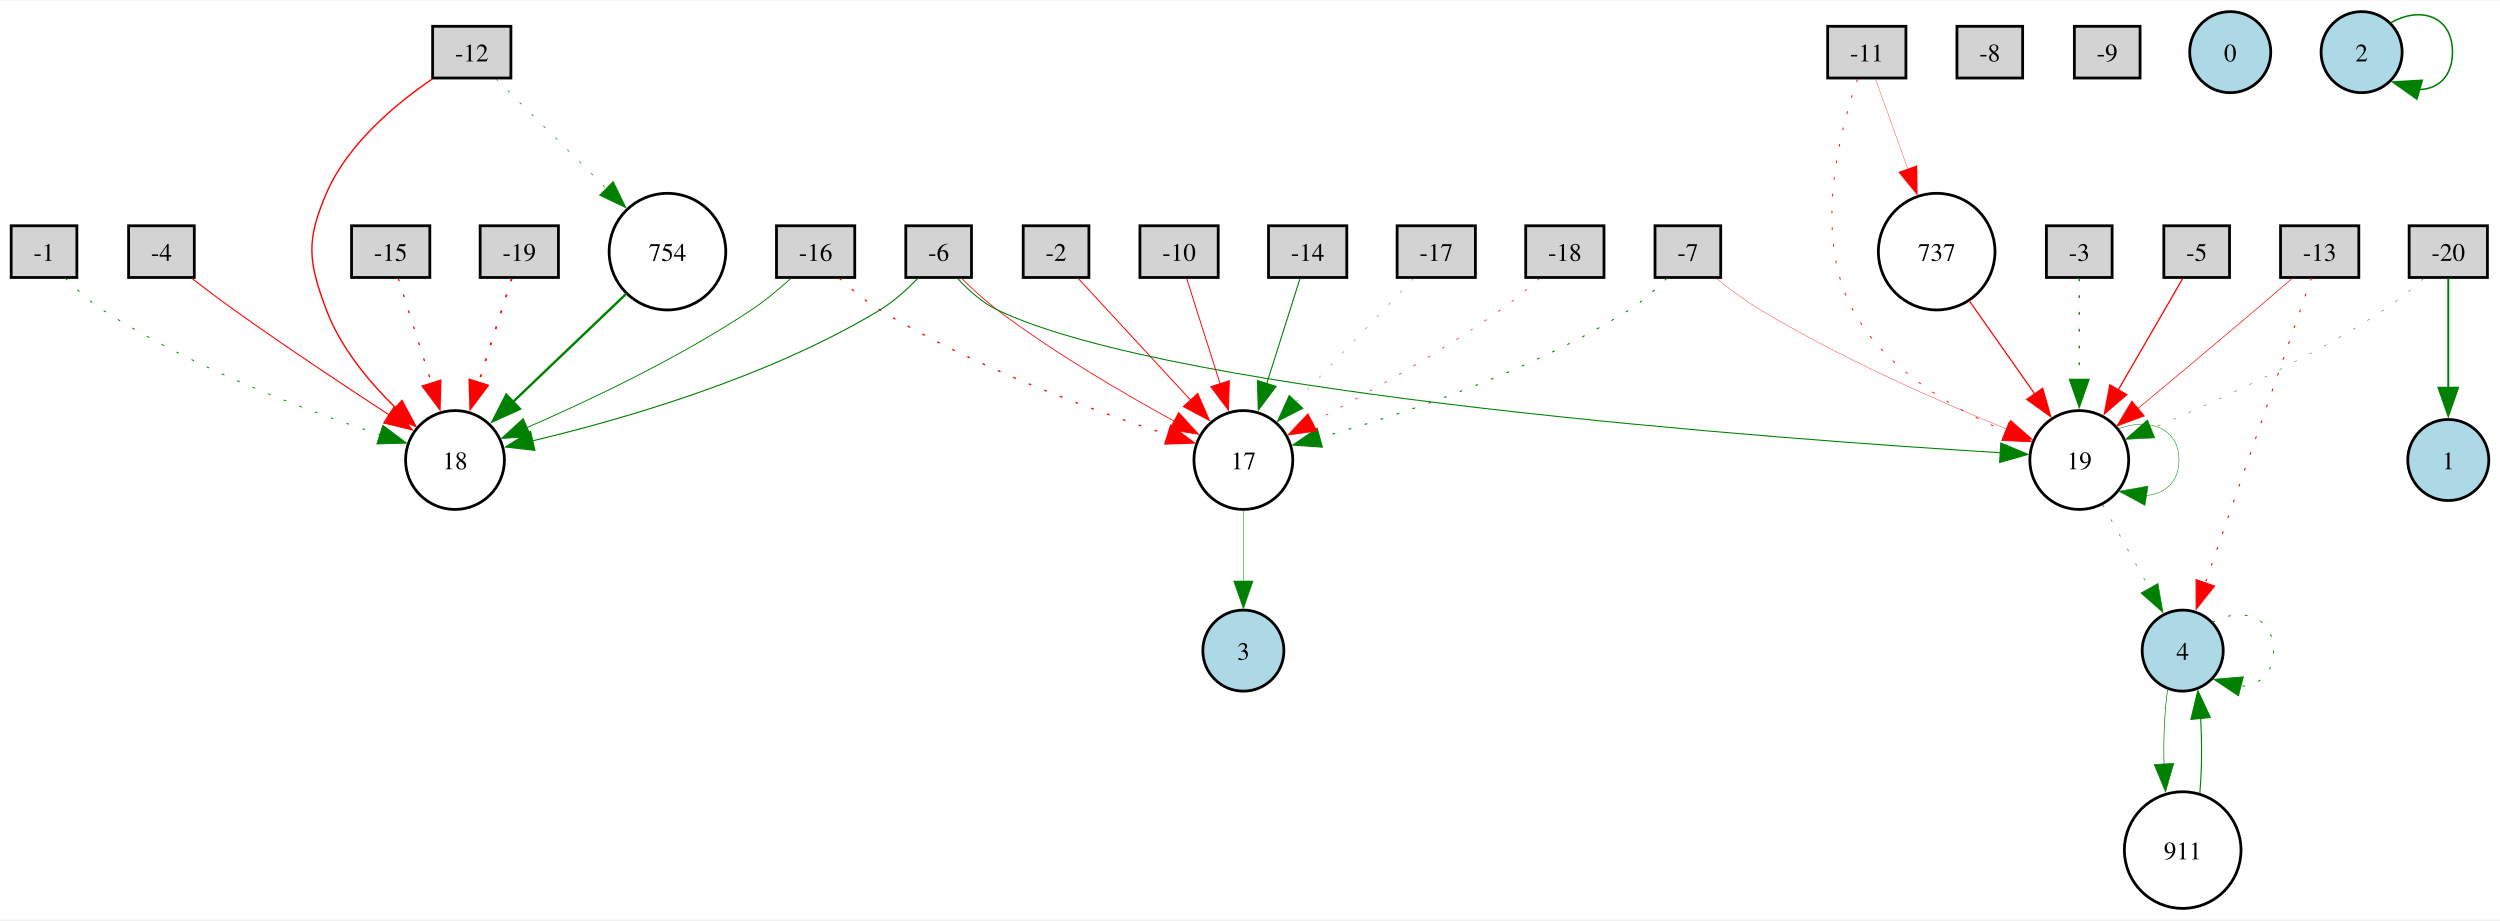
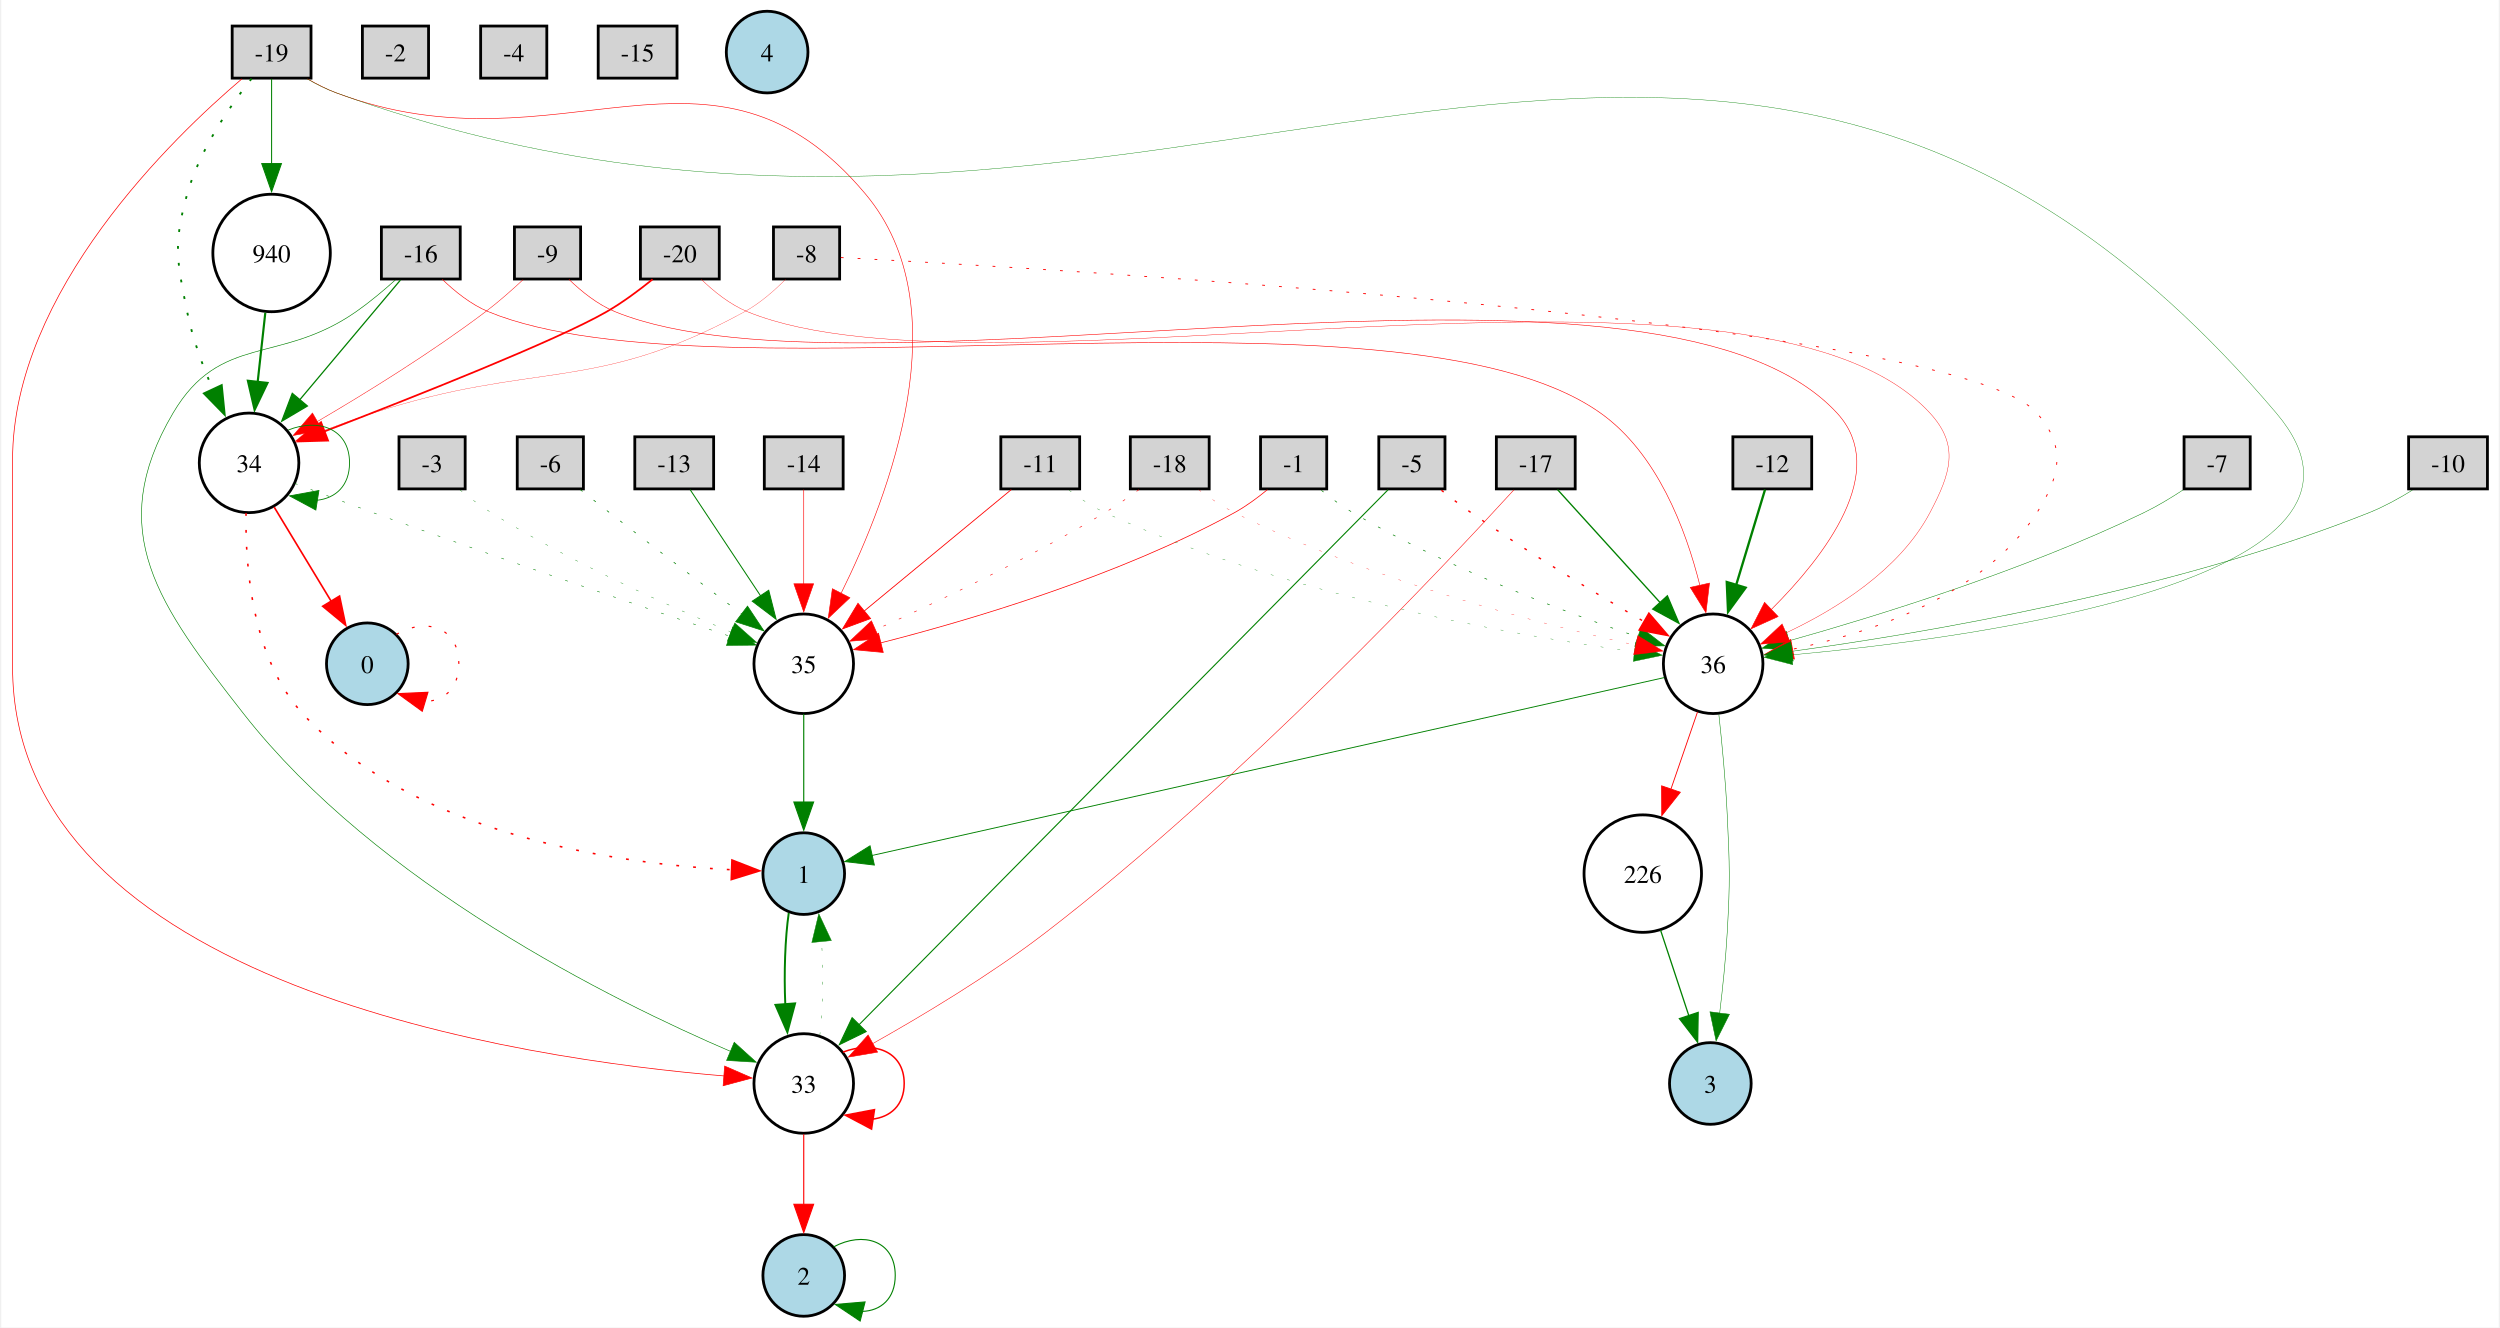
- <svg xmlns="http://www.w3.org/2000/svg" width="894pt" height="329pt" viewBox="0.00 0.00 894.25 328.78">
-   <g id="graph0" class="graph" transform="scale(1 1) rotate(0) translate(4 324.78)">
-     <polygon fill="white" stroke="none" points="-4,4 -4,-324.78 890.25,-324.78 890.25,4 -4,4" />
+ <svg xmlns="http://www.w3.org/2000/svg" width="887pt" height="471pt" viewBox="0.00 0.00 887.00 471.49">
+   <g id="graph0" class="graph" transform="scale(1 1) rotate(0) translate(4 467.49)">
+     <polygon fill="white" stroke="none" points="-4,4 -4,-467.49 883,-467.49 883,4 -4,4" />
    <g id="node1" class="node">
-       <polygon fill="lightgray" stroke="black" points="23.5,-244.18 0,-244.18 0,-225.68 23.5,-225.68 23.5,-244.18" />
-       <text text-anchor="middle" x="11.75" y="-231.63" font-family="Times,serif" font-size="9.00">-1</text>
+       <polygon fill="lightgray" stroke="black" points="466.75,-312.35 443.25,-312.35 443.25,-293.85 466.75,-293.85 466.75,-312.35" />
+       <text text-anchor="middle" x="455" y="-299.8" font-family="Times,serif" font-size="9.00">-1</text>
+     </g>
+     <g id="node28" class="node">
+       <ellipse fill="white" stroke="black" cx="281" cy="-231.74" rx="17.68" ry="17.68" />
+       <text text-anchor="middle" x="281" y="-228.44" font-family="Times,serif" font-size="9.00">35</text>
+     </g>
+     <g id="edge29" class="edge">
+       <path fill="none" stroke="red" stroke-width="0.26" d="M445.66,-293.56C442.18,-290.69 438.08,-287.66 434,-285.42 392.61,-262.74 339.65,-247.14 308.13,-239.1" />
+       <polygon fill="red" stroke="red" stroke-width="0.26" points="309.24,-235.77 298.7,-236.75 307.56,-242.56 309.24,-235.77" />
    </g>
    <g id="node29" class="node">
-       <ellipse fill="white" stroke="black" cx="158.75" cy="-160.39" rx="17.68" ry="17.68" />
-       <text text-anchor="middle" x="158.75" y="-157.09" font-family="Times,serif" font-size="9.00">18</text>
+       <ellipse fill="white" stroke="black" cx="604" cy="-231.74" rx="17.68" ry="17.68" />
+       <text text-anchor="middle" x="604" y="-228.44" font-family="Times,serif" font-size="9.00">36</text>
+     </g>
+     <g id="edge23" class="edge">
+       <path fill="none" stroke="green" stroke-width="0.24" stroke-dasharray="1,5" d="M464.84,-293.35C468.23,-290.59 472.15,-287.68 476,-285.42 509.11,-265.98 550.76,-250.29 577.38,-241.24" />
+       <polygon fill="green" stroke="green" stroke-width="0.24" points="578.4,-244.59 586.79,-238.11 576.19,-237.94 578.4,-244.59" />
+     </g>
+     <g id="node2" class="node">
+       <polygon fill="lightgray" stroke="black" points="147.75,-458.24 124.25,-458.24 124.25,-439.74 147.75,-439.74 147.75,-458.24" />
+       <text text-anchor="middle" x="136" y="-445.69" font-family="Times,serif" font-size="9.00">-2</text>
+     </g>
+     <g id="node3" class="node">
+       <polygon fill="lightgray" stroke="black" points="160.75,-312.35 137.25,-312.35 137.25,-293.85 160.75,-293.85 160.75,-312.35" />
+       <text text-anchor="middle" x="149" y="-299.8" font-family="Times,serif" font-size="9.00">-3</text>
+     </g>
+     <g id="edge15" class="edge">
+       <path fill="none" stroke="green" stroke-width="0.13" stroke-dasharray="1,5" d="M158.91,-293.47C162.3,-290.72 166.21,-287.78 170,-285.42 197.88,-268.05 232.39,-252.52 255.46,-242.9" />
+       <polygon fill="green" stroke="green" stroke-width="0.13" points="256.49,-246.26 264.41,-239.22 253.83,-239.78 256.49,-246.26" />
+     </g>
+     <g id="node4" class="node">
+       <polygon fill="lightgray" stroke="black" points="189.75,-458.24 166.25,-458.24 166.25,-439.74 189.75,-439.74 189.75,-458.24" />
+       <text text-anchor="middle" x="178" y="-445.69" font-family="Times,serif" font-size="9.00">-4</text>
+     </g>
+     <g id="node5" class="node">
+       <polygon fill="lightgray" stroke="black" points="508.75,-312.35 485.25,-312.35 485.25,-293.85 508.75,-293.85 508.75,-312.35" />
+       <text text-anchor="middle" x="497" y="-299.8" font-family="Times,serif" font-size="9.00">-5</text>
+     </g>
+     <g id="node26" class="node">
+       <ellipse fill="white" stroke="black" cx="281" cy="-82.67" rx="17.68" ry="17.68" />
+       <text text-anchor="middle" x="281" y="-79.37" font-family="Times,serif" font-size="9.00">33</text>
+     </g>
+     <g id="edge7" class="edge">
+       <path fill="none" stroke="green" stroke-width="0.39" d="M488.53,-293.54C456.97,-261.62 345.7,-149.1 300.4,-103.29" />
+       <polygon fill="green" stroke="green" stroke-width="0.39" points="303.17,-101.11 293.65,-96.46 298.19,-106.03 303.17,-101.11" />
+     </g>
+     <g id="edge4" class="edge">
+       <path fill="none" stroke="red" stroke-width="0.5" stroke-dasharray="1,5" d="M507.49,-293.36C510.79,-290.72 514.49,-287.88 518,-285.42 538.22,-271.28 562.23,-256.75 579.74,-246.54" />
+       <polygon fill="red" stroke="red" stroke-width="0.5" points="581.17,-249.75 588.08,-241.72 577.67,-243.69 581.17,-249.75" />
+     </g>
+     <g id="node6" class="node">
+       <polygon fill="lightgray" stroke="black" points="202.75,-312.35 179.25,-312.35 179.25,-293.85 202.75,-293.85 202.75,-312.35" />
+       <text text-anchor="middle" x="191" y="-299.8" font-family="Times,serif" font-size="9.00">-6</text>
    </g>
    <g id="edge11" class="edge">
-       <path fill="none" stroke="green" stroke-width="0.34" stroke-dasharray="1,5" d="M19.34,-225.45C23.1,-221.62 27.87,-217.24 32.75,-214.07 64.51,-193.41 105.71,-178.01 132.19,-169.36" />
-       <polygon fill="green" stroke="green" stroke-width="0.34" points="132.94,-172.8 141.41,-166.44 130.82,-166.13 132.94,-172.8" />
-     </g>
-     <g id="node2" class="node">
-       <polygon fill="lightgray" stroke="black" points="385.5,-244.18 362,-244.18 362,-225.68 385.5,-225.68 385.5,-244.18" />
-       <text text-anchor="middle" x="373.75" y="-231.63" font-family="Times,serif" font-size="9.00">-2</text>
-     </g>
-     <g id="node28" class="node">
-       <ellipse fill="white" stroke="black" cx="440.75" cy="-160.39" rx="17.68" ry="17.68" />
-       <text text-anchor="middle" x="440.75" y="-157.09" font-family="Times,serif" font-size="9.00">17</text>
+       <path fill="none" stroke="green" stroke-width="0.26" stroke-dasharray="1,5" d="M201.65,-293.58C204.96,-290.95 208.62,-288.05 212,-285.42 227.61,-273.27 245.35,-259.73 258.93,-249.42" />
+       <polygon fill="green" stroke="green" stroke-width="0.26" points="261.03,-252.22 266.88,-243.4 256.8,-246.65 261.03,-252.22" />
+     </g>
+     <g id="node7" class="node">
+       <polygon fill="lightgray" stroke="black" points="794.75,-312.35 771.25,-312.35 771.25,-293.85 794.75,-293.85 794.75,-312.35" />
+       <text text-anchor="middle" x="783" y="-299.8" font-family="Times,serif" font-size="9.00">-7</text>
+     </g>
+     <g id="edge9" class="edge">
+       <path fill="none" stroke="green" stroke-width="0.17" d="M770.92,-293.5C766.65,-290.69 761.73,-287.71 757,-285.42 714.52,-264.85 661.9,-248.59 630.75,-239.85" />
+       <polygon fill="green" stroke="green" stroke-width="0.17" points="631.86,-236.52 621.29,-237.24 630,-243.27 631.86,-236.52" />
+     </g>
+     <g id="node8" class="node">
+       <polygon fill="lightgray" stroke="black" points="293.75,-386.89 270.25,-386.89 270.25,-368.39 293.75,-368.39 293.75,-386.89" />
+       <text text-anchor="middle" x="282" y="-374.34" font-family="Times,serif" font-size="9.00">-8</text>
+     </g>
+     <g id="node27" class="node">
+       <ellipse fill="white" stroke="black" cx="84" cy="-303.1" rx="17.68" ry="17.68" />
+       <text text-anchor="middle" x="84" y="-299.8" font-family="Times,serif" font-size="9.00">34</text>
+     </g>
+     <g id="edge26" class="edge">
+       <path fill="none" stroke="red" stroke-width="0.1" d="M274.56,-368.28C270.59,-364.29 265.42,-359.74 260,-356.78 206.64,-327.61 185.83,-339.57 128,-320.78 121.88,-318.79 115.36,-316.44 109.27,-314.15" />
+       <polygon fill="red" stroke="red" stroke-width="0.1" points="110.9,-311.03 100.31,-310.71 108.39,-317.56 110.9,-311.03" />
+     </g>
+     <g id="edge5" class="edge">
+       <path fill="none" stroke="red" stroke-width="0.32" stroke-dasharray="1,5" d="M294.15,-376.02C361.79,-372.49 690,-353.72 719,-320.78 729.38,-308.98 727.49,-298.65 719,-285.42 699.94,-255.73 659.51,-242.56 632.03,-236.86" />
+       <polygon fill="red" stroke="red" stroke-width="0.32" points="632.81,-233.45 622.34,-235.06 631.53,-240.33 632.81,-233.45" />
+     </g>
+     <g id="node9" class="node">
+       <polygon fill="lightgray" stroke="black" points="201.75,-386.89 178.25,-386.89 178.25,-368.39 201.75,-368.39 201.75,-386.89" />
+       <text text-anchor="middle" x="190" y="-374.34" font-family="Times,serif" font-size="9.00">-9</text>
+     </g>
+     <g id="edge12" class="edge">
+       <path fill="none" stroke="red" stroke-width="0.17" d="M181.31,-368.15C177.38,-364.49 172.6,-360.25 168,-356.78 148.77,-342.24 125.43,-327.84 108.25,-317.78" />
+       <polygon fill="red" stroke="red" stroke-width="0.17" points="110.03,-314.77 99.62,-312.79 106.52,-320.83 110.03,-314.77" />
+     </g>
+     <g id="edge32" class="edge">
+       <path fill="none" stroke="red" stroke-width="0.2" d="M197.61,-368.26C201.96,-364.05 207.79,-359.31 214,-356.78 303.62,-320.25 582.46,-391.98 648,-320.78 666.9,-300.25 643.78,-270.08 624.56,-250.93" />
+       <polygon fill="red" stroke="red" stroke-width="0.2" points="627.08,-248.51 617.43,-244.14 622.26,-253.57 627.08,-248.51" />
+     </g>
+     <g id="node10" class="node">
+       <polygon fill="lightgray" stroke="black" points="879,-312.35 851,-312.35 851,-293.85 879,-293.85 879,-312.35" />
+       <text text-anchor="middle" x="865" y="-299.8" font-family="Times,serif" font-size="9.00">-10</text>
+     </g>
+     <g id="edge18" class="edge">
+       <path fill="none" stroke="green" stroke-width="0.17" d="M852.33,-293.4C847.68,-290.52 842.25,-287.52 837,-285.42 766.01,-257.09 676.47,-242.25 631.89,-236.16" />
+       <polygon fill="green" stroke="green" stroke-width="0.17" points="632.43,-232.7 622.06,-234.86 631.52,-239.64 632.43,-232.7" />
+     </g>
+     <g id="node11" class="node">
+       <polygon fill="lightgray" stroke="black" points="379,-312.35 351,-312.35 351,-293.85 379,-293.85 379,-312.35" />
+       <text text-anchor="middle" x="365" y="-299.8" font-family="Times,serif" font-size="9.00">-11</text>
+     </g>
+     <g id="edge17" class="edge">
+       <path fill="none" stroke="red" stroke-width="0.3" d="M354.7,-293.59C341.67,-282.84 318.92,-264.05 302.13,-250.19" />
+       <polygon fill="red" stroke="red" stroke-width="0.3" points="304.73,-247.8 294.79,-244.13 300.27,-253.2 304.73,-247.8" />
+     </g>
+     <g id="edge36" class="edge">
+       <path fill="none" stroke="green" stroke-width="0.12" stroke-dasharray="1,5" d="M375.23,-293.37C379.03,-290.49 383.52,-287.49 388,-285.42 451.78,-255.91 534.1,-241.73 576.32,-236" />
+       <polygon fill="green" stroke="green" stroke-width="0.12" points="576.51,-239.51 585.98,-234.75 575.61,-232.57 576.51,-239.51" />
+     </g>
+     <g id="node12" class="node">
+       <polygon fill="lightgray" stroke="black" points="639,-312.35 611,-312.35 611,-293.85 639,-293.85 639,-312.35" />
+       <text text-anchor="middle" x="625" y="-299.8" font-family="Times,serif" font-size="9.00">-12</text>
+     </g>
+     <g id="edge21" class="edge">
+       <path fill="none" stroke="green" stroke-width="0.83" d="M622.42,-293.59C619.86,-285.12 615.78,-271.66 612.12,-259.55" />
+       <polygon fill="green" stroke="green" stroke-width="0.83" points="615.53,-258.76 609.29,-250.2 608.83,-260.78 615.53,-258.76" />
+     </g>
+     <g id="node13" class="node">
+       <polygon fill="lightgray" stroke="black" points="249,-312.35 221,-312.35 221,-293.85 249,-293.85 249,-312.35" />
+       <text text-anchor="middle" x="235" y="-299.8" font-family="Times,serif" font-size="9.00">-13</text>
+     </g>
+     <g id="edge38" class="edge">
+       <path fill="none" stroke="green" stroke-width="0.36" d="M240.64,-293.59C246.88,-284.19 257.19,-268.65 265.83,-255.62" />
+       <polygon fill="green" stroke="green" stroke-width="0.36" points="268.56,-257.84 271.17,-247.57 262.72,-253.97 268.56,-257.84" />
+     </g>
+     <g id="node14" class="node">
+       <polygon fill="lightgray" stroke="black" points="295,-312.35 267,-312.35 267,-293.85 295,-293.85 295,-312.35" />
+       <text text-anchor="middle" x="281" y="-299.8" font-family="Times,serif" font-size="9.00">-14</text>
+     </g>
+     <g id="edge13" class="edge">
+       <path fill="none" stroke="red" stroke-width="0.22" d="M281,-293.59C281,-285.2 281,-271.92 281,-259.9" />
+       <polygon fill="red" stroke="red" stroke-width="0.22" points="284.5,-260.15 281,-250.15 277.5,-260.15 284.5,-260.15" />
+     </g>
+     <g id="node15" class="node">
+       <polygon fill="lightgray" stroke="black" points="236,-458.24 208,-458.24 208,-439.74 236,-439.74 236,-458.24" />
+       <text text-anchor="middle" x="222" y="-445.69" font-family="Times,serif" font-size="9.00">-15</text>
+     </g>
+     <g id="node16" class="node">
+       <polygon fill="lightgray" stroke="black" points="159,-386.89 131,-386.89 131,-368.39 159,-368.39 159,-386.89" />
+       <text text-anchor="middle" x="145" y="-374.34" font-family="Times,serif" font-size="9.00">-16</text>
+     </g>
+     <g id="edge20" class="edge">
+       <path fill="none" stroke="green" stroke-width="0.22" d="M135.96,-368.06C131.85,-364.38 126.85,-360.16 122,-356.78 94.91,-337.88 73.77,-349.23 57,-320.78 32.27,-278.81 51.99,-252.43 82,-214.07 129.36,-153.53 213.01,-112.1 255.17,-93.99" />
+       <polygon fill="green" stroke="green" stroke-width="0.22" points="256.31,-97.31 264.17,-90.21 253.6,-90.86 256.31,-97.31" />
+     </g>
+     <g id="edge31" class="edge">
+       <path fill="none" stroke="green" stroke-width="0.45" d="M137.76,-368.03C128.95,-357.55 113.76,-339.49 101.77,-325.23" />
+       <polygon fill="green" stroke="green" stroke-width="0.45" points="104.71,-323.29 95.6,-317.89 99.35,-327.79 104.71,-323.29" />
+     </g>
+     <g id="edge19" class="edge">
+       <path fill="none" stroke="red" stroke-width="0.21" d="M152.62,-368.28C156.98,-364.07 162.8,-359.33 169,-356.78 250.49,-323.18 492.14,-371.82 564,-320.78 584.05,-306.54 594.25,-279.78 599.31,-259.48" />
+       <polygon fill="red" stroke="red" stroke-width="0.21" points="602.69,-260.39 601.44,-249.86 595.86,-258.87 602.69,-260.39" />
+     </g>
+     <g id="node17" class="node">
+       <polygon fill="lightgray" stroke="black" points="555,-312.35 527,-312.35 527,-293.85 555,-293.85 555,-312.35" />
+       <text text-anchor="middle" x="541" y="-299.8" font-family="Times,serif" font-size="9.00">-17</text>
+     </g>
+     <g id="edge41" class="edge">
+       <path fill="none" stroke="red" stroke-width="0.19" d="M533.23,-293.51C509.74,-267.81 436.79,-190 367,-136.35 347.26,-121.17 322.91,-106.6 305.17,-96.65" />
+       <polygon fill="red" stroke="red" stroke-width="0.19" points="307.25,-93.8 296.81,-92.02 303.87,-99.92 307.25,-93.8" />
    </g>
    <g id="edge22" class="edge">
-       <path fill="none" stroke="red" stroke-width="0.35" d="M381.7,-225.32C391.58,-214.62 408.78,-196 422.07,-181.61" />
-       <polygon fill="red" stroke="red" stroke-width="0.35" points="424.42,-184.23 428.63,-174.51 419.27,-179.48 424.42,-184.23" />
-     </g>
-     <g id="node3" class="node">
-       <polygon fill="lightgray" stroke="black" points="751.5,-244.18 728,-244.18 728,-225.68 751.5,-225.68 751.5,-244.18" />
-       <text text-anchor="middle" x="739.75" y="-231.63" font-family="Times,serif" font-size="9.00">-3</text>
+       <path fill="none" stroke="green" stroke-width="0.48" d="M548.73,-293.59C557.76,-283.65 573.03,-266.84 585.23,-253.4" />
+       <polygon fill="green" stroke="green" stroke-width="0.48" points="587.73,-255.86 591.86,-246.11 582.55,-251.16 587.73,-255.86" />
+     </g>
+     <g id="node18" class="node">
+       <polygon fill="lightgray" stroke="black" points="425,-312.35 397,-312.35 397,-293.85 425,-293.85 425,-312.35" />
+       <text text-anchor="middle" x="411" y="-299.8" font-family="Times,serif" font-size="9.00">-18</text>
+     </g>
+     <g id="edge34" class="edge">
+       <path fill="none" stroke="red" stroke-width="0.21" stroke-dasharray="1,5" d="M400.03,-293.56C396.3,-290.82 392.06,-287.87 388,-285.42 361.09,-269.2 328.48,-253.7 306.39,-243.77" />
+       <polygon fill="red" stroke="red" stroke-width="0.21" points="307.89,-240.6 297.33,-239.74 305.05,-247 307.89,-240.6" />
+     </g>
+     <g id="edge6" class="edge">
+       <path fill="none" stroke="red" stroke-width="0.11" stroke-dasharray="1,5" d="M421.3,-293.53C425.11,-290.66 429.59,-287.63 434,-285.42 481.58,-261.61 542.06,-246 576.57,-238.33" />
+       <polygon fill="red" stroke="red" stroke-width="0.11" points="577.21,-241.77 586.24,-236.24 575.73,-234.93 577.21,-241.77" />
+     </g>
+     <g id="node19" class="node">
+       <polygon fill="lightgray" stroke="black" points="106,-458.24 78,-458.24 78,-439.74 106,-439.74 106,-458.24" />
+       <text text-anchor="middle" x="92" y="-445.69" font-family="Times,serif" font-size="9.00">-19</text>
+     </g>
+     <g id="edge28" class="edge">
+       <path fill="none" stroke="red" stroke-width="0.25" d="M81.45,-439.48C57.28,-418.96 0,-363.99 0,-304.1 0,-304.1 0,-304.1 0,-230.74 0,-117.35 181.83,-91.22 252.96,-85.33" />
+       <polygon fill="red" stroke="red" stroke-width="0.25" points="252.91,-88.85 262.62,-84.61 252.38,-81.87 252.91,-88.85" />
+     </g>
+     <g id="edge2" class="edge">
+       <path fill="none" stroke="green" stroke-width="0.67" stroke-dasharray="1,5" d="M84.88,-439.56C77.5,-430.22 66.43,-414.37 62,-398.5 57.01,-380.64 58.36,-374.96 62,-356.78 63.88,-347.38 67.48,-337.57 71.23,-328.99" />
+       <polygon fill="green" stroke="green" stroke-width="0.67" points="74.29,-330.72 75.35,-320.18 67.95,-327.76 74.29,-330.72" />
+     </g>
+     <g id="edge27" class="edge">
+       <path fill="none" stroke="red" stroke-width="0.21" d="M104.75,-439.48C107.99,-437.61 111.53,-435.8 115,-434.5 194.62,-404.53 248.37,-463.72 303,-398.5 336.73,-358.22 311.77,-292.05 294.25,-256.73" />
+       <polygon fill="red" stroke="red" stroke-width="0.21" points="297.4,-255.19 289.7,-247.91 291.17,-258.4 297.4,-255.19" />
+     </g>
+     <g id="edge3" class="edge">
+       <path fill="none" stroke="green" stroke-width="0.14" d="M104.73,-439.41C107.96,-437.55 111.52,-435.76 115,-434.5 406.86,-328.92 603.2,-557.43 804,-320.78 853.99,-261.86 697.86,-240.97 631.93,-234.89" />
+       <polygon fill="green" stroke="green" stroke-width="0.14" points="632.29,-231.41 622.03,-234.03 631.68,-238.38 632.29,-231.41" />
+     </g>
+     <g id="node31" class="node">
+       <ellipse fill="white" stroke="black" cx="92" cy="-377.64" rx="20.86" ry="20.86" />
+       <text text-anchor="middle" x="92" y="-374.34" font-family="Times,serif" font-size="9.00">940</text>
+     </g>
+     <g id="edge45" class="edge">
+       <path fill="none" stroke="green" stroke-width="0.37" d="M92,-439.49C92,-431.87 92,-420.22 92,-409.14" />
+       <polygon fill="green" stroke="green" stroke-width="0.37" points="95.5,-409.4 92,-399.4 88.5,-409.4 95.5,-409.4" />
+     </g>
+     <g id="node20" class="node">
+       <polygon fill="lightgray" stroke="black" points="251,-386.89 223,-386.89 223,-368.39 251,-368.39 251,-386.89" />
+       <text text-anchor="middle" x="237" y="-374.34" font-family="Times,serif" font-size="9.00">-20</text>
+     </g>
+     <g id="edge10" class="edge">
+       <path fill="none" stroke="red" stroke-width="0.63" d="M227.3,-368.27C222.58,-364.45 216.71,-360.07 211,-356.78 193.25,-346.55 142.23,-326.37 110.52,-314.17" />
+       <polygon fill="red" stroke="red" stroke-width="0.63" points="112.06,-311.01 101.47,-310.7 109.56,-317.54 112.06,-311.01" />
+     </g>
+     <g id="edge24" class="edge">
+       <path fill="none" stroke="red" stroke-width="0.14" d="M244.61,-368.27C248.97,-364.06 254.79,-359.32 261,-356.78 347.7,-321.3 617.65,-389.79 681,-320.78 691.63,-309.2 688.33,-299.32 681,-285.42 670.19,-264.93 647.41,-250.89 629.42,-242.49" />
+       <polygon fill="red" stroke="red" stroke-width="0.14" points="631.31,-239.49 620.74,-238.69 628.5,-245.91 631.31,-239.49" />
+     </g>
+     <g id="node21" class="node">
+       <ellipse fill="lightblue" stroke="black" cx="126" cy="-231.74" rx="14.5" ry="14.5" />
+       <text text-anchor="middle" x="126" y="-228.44" font-family="Times,serif" font-size="9.00">0</text>
+     </g>
+     <g id="edge40" class="edge">
+       <path fill="none" stroke="red" stroke-width="0.42" stroke-dasharray="1,5" d="M136.32,-242.18C146.81,-248.32 158.5,-244.84 158.5,-231.74 158.5,-222.74 152.97,-218.28 146.11,-218.37" />
+       <polygon fill="red" stroke="red" stroke-width="0.42" points="145.5,-214.9 136.92,-221.12 147.51,-221.6 145.5,-214.9" />
+     </g>
+     <g id="node22" class="node">
+       <ellipse fill="lightblue" stroke="black" cx="281" cy="-157.21" rx="14.5" ry="14.5" />
+       <text text-anchor="middle" x="281" y="-153.91" font-family="Times,serif" font-size="9.00">1</text>
+     </g>
+     <g id="edge44" class="edge">
+       <path fill="none" stroke="green" stroke-width="0.7" d="M275.68,-143.24C274.38,-134.23 273.96,-121.88 274.45,-110.77" />
+       <polygon fill="green" stroke="green" stroke-width="0.7" points="277.93,-111.12 275.19,-100.88 270.95,-110.59 277.93,-111.12" />
+     </g>
+     <g id="node23" class="node">
+       <ellipse fill="lightblue" stroke="black" cx="281" cy="-14.5" rx="14.5" ry="14.5" />
+       <text text-anchor="middle" x="281" y="-11.2" font-family="Times,serif" font-size="9.00">2</text>
+     </g>
+     <g id="edge8" class="edge">
+       <path fill="none" stroke="green" stroke-width="0.39" d="M291.65,-24.65C302.06,-30.26 313.5,-26.88 313.5,-14.5 313.5,-6.18 308.33,-1.92 301.79,-1.72" />
+       <polygon fill="green" stroke="green" stroke-width="0.39" points="301.03,1.7 292.22,-4.19 302.78,-5.08 301.03,1.7" />
+     </g>
+     <g id="node24" class="node">
+       <ellipse fill="lightblue" stroke="black" cx="603" cy="-82.67" rx="14.5" ry="14.5" />
+       <text text-anchor="middle" x="603" y="-79.37" font-family="Times,serif" font-size="9.00">3</text>
+     </g>
+     <g id="node25" class="node">
+       <ellipse fill="lightblue" stroke="black" cx="268" cy="-448.99" rx="14.5" ry="14.5" />
+       <text text-anchor="middle" x="268" y="-445.69" font-family="Times,serif" font-size="9.00">4</text>
+     </g>
+     <g id="edge30" class="edge">
+       <path fill="none" stroke="green" stroke-width="0.14" stroke-dasharray="1,5" d="M286.73,-99.83C287.84,-109.64 288.05,-122.32 287.33,-133.17" />
+       <polygon fill="green" stroke="green" stroke-width="0.14" points="283.86,-132.72 286.34,-143.02 290.83,-133.43 283.86,-132.72" />
+     </g>
+     <g id="edge39" class="edge">
+       <path fill="none" stroke="red" stroke-width="0.4" d="M281,-64.63C281,-57.05 281,-47.98 281,-39.71" />
+       <polygon fill="red" stroke="red" stroke-width="0.4" points="284.5,-39.76 281,-29.76 277.5,-39.76 284.5,-39.76" />
+     </g>
+     <g id="edge37" class="edge">
+       <path fill="none" stroke="red" stroke-width="0.54" d="M294.92,-93.8C305.69,-97.96 316.68,-94.25 316.68,-82.67 316.68,-74.89 311.72,-70.66 305.19,-69.98" />
+       <polygon fill="red" stroke="red" stroke-width="0.54" points="305.09,-66.46 295.72,-71.42 306.13,-73.38 305.09,-66.46" />
+     </g>
+     <g id="edge25" class="edge">
+       <path fill="none" stroke="red" stroke-width="0.59" d="M92.91,-287.39C98.81,-277.65 106.64,-264.72 113.2,-253.88" />
+       <polygon fill="red" stroke="red" stroke-width="0.59" points="116.14,-255.79 118.32,-245.42 110.15,-252.16 116.14,-255.79" />
+     </g>
+     <g id="edge35" class="edge">
+       <path fill="none" stroke="red" stroke-width="0.56" stroke-dasharray="1,5" d="M82.92,-285.27C82.61,-265.7 85.19,-233.59 103,-214.07 143.04,-170.19 217.06,-160.51 255.83,-158.55" />
+       <polygon fill="red" stroke="red" stroke-width="0.56" points="255.5,-162.06 265.37,-158.2 255.25,-155.07 255.5,-162.06" />
+     </g>
+     <g id="edge33" class="edge">
+       <path fill="none" stroke="green" stroke-width="0.31" d="M97.92,-314.75C108.69,-319.11 119.68,-315.22 119.68,-303.1 119.68,-294.95 114.72,-290.53 108.19,-289.82" />
+       <polygon fill="green" stroke="green" stroke-width="0.31" points="107.71,-286.35 98.38,-291.37 108.8,-293.27 107.71,-286.35" />
+     </g>
+     <g id="edge47" class="edge">
+       <path fill="none" stroke="green" stroke-width="0.19" stroke-dasharray="1,5" d="M100.25,-295.8C108.54,-292.63 118.78,-288.75 128,-285.42 172.39,-269.37 224.41,-251.7 254.93,-241.45" />
+       <polygon fill="green" stroke="green" stroke-width="0.19" points="255.78,-244.86 264.15,-238.36 253.55,-238.22 255.78,-244.86" />
+     </g>
+     <g id="edge16" class="edge">
+       <path fill="none" stroke="green" stroke-width="0.41" d="M281,-213.92C281,-204.58 281,-192.79 281,-182.46" />
+       <polygon fill="green" stroke="green" stroke-width="0.41" points="284.5,-182.64 281,-172.64 277.5,-182.64 284.5,-182.64" />
+     </g>
+     <g id="edge14" class="edge">
+       <path fill="none" stroke="green" stroke-width="0.33" d="M586.63,-226.84C532.61,-214.71 367.44,-177.62 305.13,-163.63" />
+       <polygon fill="green" stroke="green" stroke-width="0.33" points="306.08,-160.25 295.56,-161.48 304.55,-167.08 306.08,-160.25" />
+     </g>
+     <g id="edge1" class="edge">
+       <path fill="none" stroke="green" stroke-width="0.18" d="M606.03,-213.69C607.15,-203.39 608.44,-190 609,-178.07 609.88,-159.54 610.05,-154.86 609,-136.35 608.47,-126.94 607.4,-116.63 606.31,-107.65" />
+       <polygon fill="green" stroke="green" stroke-width="0.18" points="609.79,-107.24 605.04,-97.77 602.85,-108.14 609.79,-107.24" />
    </g>
    <g id="node30" class="node">
-       <ellipse fill="white" stroke="black" cx="739.75" cy="-160.39" rx="17.68" ry="17.68" />
-       <text text-anchor="middle" x="739.75" y="-157.09" font-family="Times,serif" font-size="9.00">19</text>
-     </g>
-     <g id="edge15" class="edge">
-       <path fill="none" stroke="green" stroke-width="0.46" stroke-dasharray="1,5" d="M739.75,-225.32C739.75,-216.35 739.75,-201.82 739.75,-188.87" />
-       <polygon fill="green" stroke="green" stroke-width="0.46" points="743.25,-189.23 739.75,-179.23 736.25,-189.23 743.25,-189.23" />
-     </g>
-     <g id="node4" class="node">
-       <polygon fill="lightgray" stroke="black" points="65.5,-244.18 42,-244.18 42,-225.68 65.5,-225.68 65.5,-244.18" />
-       <text text-anchor="middle" x="53.75" y="-231.63" font-family="Times,serif" font-size="9.00">-4</text>
-     </g>
-     <g id="edge2" class="edge">
-       <path fill="none" stroke="red" stroke-width="0.38" d="M64.77,-225.26C69.35,-221.72 74.76,-217.63 79.75,-214.07 98.14,-200.93 119.49,-186.76 135.36,-176.42" />
-       <polygon fill="red" stroke="red" stroke-width="0.38" points="137.03,-179.51 143.52,-171.13 133.23,-173.63 137.03,-179.51" />
-     </g>
-     <g id="node5" class="node">
-       <polygon fill="lightgray" stroke="black" points="793.5,-244.18 770,-244.18 770,-225.68 793.5,-225.68 793.5,-244.18" />
-       <text text-anchor="middle" x="781.75" y="-231.63" font-family="Times,serif" font-size="9.00">-5</text>
-     </g>
-     <g id="edge14" class="edge">
-       <path fill="none" stroke="red" stroke-width="0.46" d="M776.77,-225.32C771.08,-215.5 761.54,-199.02 753.57,-185.26" />
-       <polygon fill="red" stroke="red" stroke-width="0.46" points="756.75,-183.77 748.71,-176.87 750.7,-187.28 756.75,-183.77" />
-     </g>
-     <g id="node6" class="node">
-       <polygon fill="lightgray" stroke="black" points="343.5,-244.18 320,-244.18 320,-225.68 343.5,-225.68 343.5,-244.18" />
-       <text text-anchor="middle" x="331.75" y="-231.63" font-family="Times,serif" font-size="9.00">-6</text>
-     </g>
-     <g id="edge5" class="edge">
-       <path fill="none" stroke="red" stroke-width="0.29" d="M339.96,-225.37C343.69,-221.69 348.27,-217.46 352.75,-214.07 373.05,-198.68 398.15,-184.04 416.34,-174.12" />
-       <polygon fill="red" stroke="red" stroke-width="0.29" points="417.61,-177.4 424.77,-169.59 414.3,-171.24 417.61,-177.4" />
-     </g>
-     <g id="edge1" class="edge">
-       <path fill="none" stroke="green" stroke-width="0.4" d="M324.24,-225.31C320.5,-221.45 315.73,-217.09 310.75,-214.07 270.81,-189.82 218.17,-174.77 186.48,-167.25" />
-       <polygon fill="green" stroke="green" stroke-width="0.4" points="187.32,-163.85 176.79,-165.04 185.76,-170.68 187.32,-163.85" />
-     </g>
-     <g id="edge10" class="edge">
-       <path fill="none" stroke="green" stroke-width="0.38" d="M338.63,-225.27C342.36,-221.19 347.32,-216.67 352.75,-214.07 416.58,-183.51 633.61,-167.76 711.57,-162.99" />
-       <polygon fill="green" stroke="green" stroke-width="0.38" points="711.68,-166.49 721.45,-162.4 711.26,-159.5 711.68,-166.49" />
-     </g>
-     <g id="node7" class="node">
-       <polygon fill="lightgray" stroke="black" points="611.5,-244.18 588,-244.18 588,-225.68 611.5,-225.68 611.5,-244.18" />
-       <text text-anchor="middle" x="599.75" y="-231.63" font-family="Times,serif" font-size="9.00">-7</text>
-     </g>
-     <g id="edge4" class="edge">
-       <path fill="none" stroke="green" stroke-width="0.38" stroke-dasharray="1,5" d="M592.2,-225.38C588.45,-221.53 583.68,-217.16 578.75,-214.07 543.32,-191.8 497,-176.52 468.06,-168.36" />
-       <polygon fill="green" stroke="green" stroke-width="0.38" points="469.01,-164.99 458.44,-165.74 467.16,-171.75 469.01,-164.99" />
-     </g>
-     <g id="edge18" class="edge">
-       <path fill="none" stroke="red" stroke-width="0.13" d="M610,-225.26C614.64,-221.56 620.3,-217.35 625.75,-214.07 654.67,-196.63 690.32,-181.01 713.97,-171.39" />
-       <polygon fill="red" stroke="red" stroke-width="0.13" points="715.15,-174.69 723.13,-167.72 712.55,-168.19 715.15,-174.69" />
-     </g>
-     <g id="node8" class="node">
-       <polygon fill="lightgray" stroke="black" points="719.5,-315.53 696,-315.53 696,-297.03 719.5,-297.03 719.5,-315.53" />
-       <text text-anchor="middle" x="707.75" y="-302.98" font-family="Times,serif" font-size="9.00">-8</text>
-     </g>
-     <g id="node9" class="node">
-       <polygon fill="lightgray" stroke="black" points="761.5,-315.53 738,-315.53 738,-297.03 761.5,-297.03 761.5,-315.53" />
-       <text text-anchor="middle" x="749.75" y="-302.98" font-family="Times,serif" font-size="9.00">-9</text>
-     </g>
-     <g id="node10" class="node">
-       <polygon fill="lightgray" stroke="black" points="431.75,-244.18 403.75,-244.18 403.75,-225.68 431.75,-225.68 431.75,-244.18" />
-       <text text-anchor="middle" x="417.75" y="-231.63" font-family="Times,serif" font-size="9.00">-10</text>
-     </g>
-     <g id="edge20" class="edge">
-       <path fill="none" stroke="red" stroke-width="0.34" d="M420.48,-225.32C423.44,-215.99 428.3,-200.65 432.53,-187.33" />
-       <polygon fill="red" stroke="red" stroke-width="0.34" points="435.74,-188.76 435.43,-178.17 429.07,-186.64 435.74,-188.76" />
-     </g>
-     <g id="node11" class="node">
-       <polygon fill="lightgray" stroke="black" points="677.75,-315.53 649.75,-315.53 649.75,-297.03 677.75,-297.03 677.75,-315.53" />
-       <text text-anchor="middle" x="663.75" y="-302.98" font-family="Times,serif" font-size="9.00">-11</text>
-     </g>
-     <g id="node26" class="node">
-       <ellipse fill="white" stroke="black" cx="688.75" cy="-234.93" rx="20.86" ry="20.86" />
-       <text text-anchor="middle" x="688.75" y="-231.63" font-family="Times,serif" font-size="9.00">737</text>
-     </g>
-     <g id="edge29" class="edge">
-       <path fill="none" stroke="red" stroke-width="0.12" d="M666.82,-296.78C669.73,-288.69 674.28,-276.08 678.48,-264.42" />
-       <polygon fill="red" stroke="red" stroke-width="0.12" points="681.72,-265.74 681.82,-255.15 675.14,-263.37 681.72,-265.74" />
-     </g>
-     <g id="edge19" class="edge">
-       <path fill="none" stroke="red" stroke-width="0.32" stroke-dasharray="1,5" d="M660.43,-296.58C654.51,-279.55 644.08,-241.11 658.75,-214.07 670.28,-192.82 694.49,-178.8 713.46,-170.61" />
-       <polygon fill="red" stroke="red" stroke-width="0.32" points="714.65,-173.9 722.62,-166.92 712.04,-167.4 714.65,-173.9" />
-     </g>
-     <g id="node12" class="node">
-       <polygon fill="lightgray" stroke="black" points="178.75,-315.53 150.75,-315.53 150.75,-297.03 178.75,-297.03 178.75,-315.53" />
-       <text text-anchor="middle" x="164.75" y="-302.98" font-family="Times,serif" font-size="9.00">-12</text>
-     </g>
-     <g id="edge25" class="edge">
-       <path fill="none" stroke="red" stroke-width="0.5" d="M150.65,-296.7C138.05,-288.13 120.41,-273.66 112.75,-255.79 105.44,-238.74 106.24,-231.43 112.75,-214.07 117.81,-200.57 128.08,-188.26 137.63,-178.94" />
-       <polygon fill="red" stroke="red" stroke-width="0.5" points="139.79,-181.7 144.79,-172.36 135.06,-176.54 139.79,-181.7" />
-     </g>
-     <g id="node31" class="node">
-       <ellipse fill="white" stroke="black" cx="234.75" cy="-234.93" rx="20.86" ry="20.86" />
-       <text text-anchor="middle" x="234.75" y="-231.63" font-family="Times,serif" font-size="9.00">754</text>
-     </g>
-     <g id="edge31" class="edge">
-       <path fill="none" stroke="green" stroke-width="0.24" stroke-dasharray="1,5" d="M173.33,-296.78C183.19,-287.01 199.73,-270.62 213.16,-257.31" />
-       <polygon fill="green" stroke="green" stroke-width="0.24" points="215.35,-260.07 219.99,-250.55 210.42,-255.1 215.35,-260.07" />
-     </g>
-     <g id="node13" class="node">
-       <polygon fill="lightgray" stroke="black" points="839.75,-244.18 811.75,-244.18 811.75,-225.68 839.75,-225.68 839.75,-244.18" />
-       <text text-anchor="middle" x="825.75" y="-231.63" font-family="Times,serif" font-size="9.00">-13</text>
-     </g>
-     <g id="node25" class="node">
-       <ellipse fill="lightblue" stroke="black" cx="776.75" cy="-92.21" rx="14.5" ry="14.5" />
-       <text text-anchor="middle" x="776.75" y="-88.91" font-family="Times,serif" font-size="9.00">4</text>
-     </g>
-     <g id="edge28" class="edge">
-       <path fill="none" stroke="red" stroke-width="0.38" stroke-dasharray="1,5" d="M822.83,-225.54C815.46,-204.39 795.91,-148.24 784.79,-116.29" />
-       <polygon fill="red" stroke="red" stroke-width="0.38" points="788.15,-115.31 781.56,-107.02 781.54,-117.61 788.15,-115.31" />
-     </g>
-     <g id="edge8" class="edge">
-       <path fill="none" stroke="red" stroke-width="0.24" d="M815.93,-225.39C811.86,-221.87 807.09,-217.76 802.75,-214.07 788.8,-202.21 773,-189 760.71,-178.77" />
-       <polygon fill="red" stroke="red" stroke-width="0.24" points="763.04,-176.16 753.11,-172.46 758.57,-181.54 763.04,-176.16" />
-     </g>
-     <g id="node14" class="node">
-       <polygon fill="lightgray" stroke="black" points="477.75,-244.18 449.75,-244.18 449.75,-225.68 477.75,-225.68 477.75,-244.18" />
-       <text text-anchor="middle" x="463.75" y="-231.63" font-family="Times,serif" font-size="9.00">-14</text>
-     </g>
-     <g id="edge23" class="edge">
-       <path fill="none" stroke="green" stroke-width="0.39" d="M461.02,-225.32C458.09,-216.08 453.29,-200.95 449.1,-187.72" />
-       <polygon fill="green" stroke="green" stroke-width="0.39" points="452.45,-186.71 446.09,-178.23 445.78,-188.82 452.45,-186.71" />
-     </g>
-     <g id="node15" class="node">
-       <polygon fill="lightgray" stroke="black" points="149.75,-244.18 121.75,-244.18 121.75,-225.68 149.75,-225.68 149.75,-244.18" />
-       <text text-anchor="middle" x="135.75" y="-231.63" font-family="Times,serif" font-size="9.00">-15</text>
-     </g>
-     <g id="edge17" class="edge">
-       <path fill="none" stroke="red" stroke-width="0.48" stroke-dasharray="1,5" d="M138.48,-225.32C141.41,-216.08 146.21,-200.95 150.4,-187.72" />
-       <polygon fill="red" stroke="red" stroke-width="0.48" points="153.68,-188.95 153.37,-178.36 147.01,-186.84 153.68,-188.95" />
-     </g>
-     <g id="node16" class="node">
-       <polygon fill="lightgray" stroke="black" points="301.75,-244.18 273.75,-244.18 273.75,-225.68 301.75,-225.68 301.75,-244.18" />
-       <text text-anchor="middle" x="287.75" y="-231.63" font-family="Times,serif" font-size="9.00">-16</text>
-     </g>
-     <g id="edge7" class="edge">
-       <path fill="none" stroke="red" stroke-width="0.47" stroke-dasharray="1,5" d="M296.18,-225.47C300.32,-221.63 305.53,-217.26 310.75,-214.07 344.13,-193.66 386.82,-178.12 413.98,-169.37" />
-       <polygon fill="red" stroke="red" stroke-width="0.47" points="414.75,-172.8 423.25,-166.47 412.66,-166.12 414.75,-172.8" />
-     </g>
-     <g id="edge13" class="edge">
-       <path fill="none" stroke="green" stroke-width="0.33" d="M278.78,-225.25C274.69,-221.55 269.67,-217.34 264.75,-214.07 238.78,-196.8 206.35,-181.49 184.25,-171.89" />
-       <polygon fill="green" stroke="green" stroke-width="0.33" points="185.91,-168.8 175.34,-168.09 183.16,-175.23 185.91,-168.8" />
-     </g>
-     <g id="node17" class="node">
-       <polygon fill="lightgray" stroke="black" points="523.75,-244.18 495.75,-244.18 495.75,-225.68 523.75,-225.68 523.75,-244.18" />
-       <text text-anchor="middle" x="509.75" y="-231.63" font-family="Times,serif" font-size="9.00">-17</text>
-     </g>
-     <g id="edge21" class="edge">
-       <path fill="none" stroke="green" stroke-width="0.14" stroke-dasharray="1,5" d="M501.56,-225.32C491.23,-214.45 473.13,-195.43 459.36,-180.96" />
-       <polygon fill="green" stroke="green" stroke-width="0.14" points="462.19,-178.85 452.76,-174.02 457.12,-183.67 462.19,-178.85" />
-     </g>
-     <g id="node18" class="node">
-       <polygon fill="lightgray" stroke="black" points="569.75,-244.18 541.75,-244.18 541.75,-225.68 569.75,-225.68 569.75,-244.18" />
-       <text text-anchor="middle" x="555.75" y="-231.63" font-family="Times,serif" font-size="9.00">-18</text>
-     </g>
-     <g id="edge3" class="edge">
-       <path fill="none" stroke="red" stroke-width="0.24" stroke-dasharray="1,5" d="M546.68,-225.38C542.58,-221.71 537.57,-217.48 532.75,-214.07 511.01,-198.67 484.43,-183.84 465.45,-173.86" />
-       <polygon fill="red" stroke="red" stroke-width="0.24" points="467.09,-170.77 456.61,-169.28 463.87,-176.99 467.09,-170.77" />
-     </g>
-     <g id="node19" class="node">
-       <polygon fill="lightgray" stroke="black" points="195.75,-244.18 167.75,-244.18 167.75,-225.68 195.75,-225.68 195.75,-244.18" />
-       <text text-anchor="middle" x="181.75" y="-231.63" font-family="Times,serif" font-size="9.00">-19</text>
-     </g>
-     <g id="edge26" class="edge">
-       <path fill="none" stroke="red" stroke-width="0.64" stroke-dasharray="1,5" d="M179.02,-225.32C176.12,-216.17 171.39,-201.24 167.22,-188.11" />
-       <polygon fill="red" stroke="red" stroke-width="0.64" points="170.57,-187.07 164.21,-178.6 163.89,-189.19 170.57,-187.07" />
-     </g>
-     <g id="node20" class="node">
-       <polygon fill="lightgray" stroke="black" points="885.75,-244.18 857.75,-244.18 857.75,-225.68 885.75,-225.68 885.75,-244.18" />
-       <text text-anchor="middle" x="871.75" y="-231.63" font-family="Times,serif" font-size="9.00">-20</text>
-     </g>
-     <g id="node22" class="node">
-       <ellipse fill="lightblue" stroke="black" cx="871.75" cy="-160.39" rx="14.5" ry="14.5" />
-       <text text-anchor="middle" x="871.75" y="-157.09" font-family="Times,serif" font-size="9.00">1</text>
-     </g>
-     <g id="edge27" class="edge">
-       <path fill="none" stroke="green" stroke-width="0.7" d="M871.75,-225.32C871.75,-215.64 871.75,-199.5 871.75,-185.86" />
-       <polygon fill="green" stroke="green" stroke-width="0.7" points="875.25,-186.25 871.75,-176.25 868.25,-186.25 875.25,-186.25" />
-     </g>
-     <g id="edge33" class="edge">
-       <path fill="none" stroke="green" stroke-width="0.18" stroke-dasharray="1,5" d="M862.79,-225.22C858.71,-221.52 853.69,-217.31 848.75,-214.07 821.82,-196.37 788.05,-180.98 765.29,-171.48" />
-       <polygon fill="green" stroke="green" stroke-width="0.18" points="766.8,-168.31 756.22,-167.76 764.15,-174.79 766.8,-168.31" />
-     </g>
-     <g id="node21" class="node">
-       <ellipse fill="lightblue" stroke="black" cx="793.75" cy="-306.28" rx="14.5" ry="14.5" />
-       <text text-anchor="middle" x="793.75" y="-302.98" font-family="Times,serif" font-size="9.00">0</text>
-     </g>
-     <g id="node23" class="node">
-       <ellipse fill="lightblue" stroke="black" cx="840.75" cy="-306.28" rx="14.5" ry="14.5" />
-       <text text-anchor="middle" x="840.75" y="-302.98" font-family="Times,serif" font-size="9.00">2</text>
-     </g>
-     <g id="edge9" class="edge">
-       <path fill="none" stroke="green" stroke-width="0.56" d="M851.07,-316.72C861.56,-322.86 873.25,-319.38 873.25,-306.28 873.25,-297.48 867.97,-293.02 861.33,-292.9" />
-       <polygon fill="green" stroke="green" stroke-width="0.56" points="860.53,-289.49 851.87,-295.61 862.45,-296.22 860.53,-289.49" />
-     </g>
-     <g id="node24" class="node">
-       <ellipse fill="lightblue" stroke="black" cx="440.75" cy="-92.21" rx="14.5" ry="14.5" />
-       <text text-anchor="middle" x="440.75" y="-88.91" font-family="Times,serif" font-size="9.00">3</text>
-     </g>
-     <g id="edge12" class="edge">
-       <path fill="none" stroke="green" stroke-width="0.33" stroke-dasharray="1,5" d="M787.4,-102.37C797.81,-107.98 809.25,-104.6 809.25,-92.21 809.25,-83.9 804.08,-79.64 797.54,-79.44" />
-       <polygon fill="green" stroke="green" stroke-width="0.33" points="796.69,-76.04 787.88,-81.93 798.44,-82.82 796.69,-76.04" />
-     </g>
-     <g id="node27" class="node">
-       <ellipse fill="white" stroke="black" cx="776.75" cy="-20.86" rx="20.86" ry="20.86" />
-       <text text-anchor="middle" x="776.75" y="-17.56" font-family="Times,serif" font-size="9.00">911</text>
-     </g>
-     <g id="edge34" class="edge">
-       <path fill="none" stroke="green" stroke-width="0.25" d="M771.39,-78.49C770.27,-70.94 769.83,-61.01 770.06,-51.59" />
-       <polygon fill="green" stroke="green" stroke-width="0.25" points="773.55,-51.86 770.59,-41.69 766.56,-51.48 773.55,-51.86" />
-     </g>
-     <g id="edge30" class="edge">
-       <path fill="none" stroke="red" stroke-width="0.44" d="M700.32,-217.47C707.3,-207.54 716.29,-194.75 723.92,-183.9" />
-       <polygon fill="red" stroke="red" stroke-width="0.44" points="726.67,-186.08 729.56,-175.89 720.94,-182.06 726.67,-186.08" />
-     </g>
-     <g id="edge35" class="edge">
-       <path fill="none" stroke="green" stroke-width="0.4" d="M782.89,-41.31C783.6,-49.59 783.69,-59.3 783.16,-67.95" />
-       <polygon fill="green" stroke="green" stroke-width="0.4" points="779.68,-67.6 782.17,-77.9 786.65,-68.29 779.68,-67.6" />
-     </g>
-     <g id="edge16" class="edge">
-       <path fill="none" stroke="green" stroke-width="0.17" d="M440.75,-142.35C440.75,-134.59 440.75,-125.29 440.75,-116.87" />
-       <polygon fill="green" stroke="green" stroke-width="0.17" points="444.25,-117.12 440.75,-107.12 437.25,-117.12 444.25,-117.12" />
-     </g>
-     <g id="edge24" class="edge">
-       <path fill="none" stroke="green" stroke-width="0.22" stroke-dasharray="1,5" d="M748.15,-144.37C753.12,-135.47 759.51,-124.06 764.98,-114.27" />
-       <polygon fill="green" stroke="green" stroke-width="0.22" points="767.89,-116.24 769.71,-105.8 761.78,-112.82 767.89,-116.24" />
-     </g>
-     <g id="edge6" class="edge">
-       <path fill="none" stroke="green" stroke-width="0.18" d="M753.67,-171.52C764.44,-175.68 775.43,-171.97 775.43,-160.39 775.43,-152.42 770.23,-148.18 763.49,-147.66" />
-       <polygon fill="green" stroke="green" stroke-width="0.18" points="763.24,-144.15 753.93,-149.21 764.36,-151.06 763.24,-144.15" />
-     </g>
-     <g id="edge32" class="edge">
-       <path fill="none" stroke="green" stroke-width="0.87" d="M220.1,-219.94C208.49,-208.86 192.14,-193.26 179.24,-180.94" />
-       <polygon fill="green" stroke="green" stroke-width="0.87" points="181.95,-178.69 172.3,-174.32 177.11,-183.75 181.95,-178.69" />
+       <ellipse fill="white" stroke="black" cx="579" cy="-157.21" rx="20.86" ry="20.86" />
+       <text text-anchor="middle" x="579" y="-153.91" font-family="Times,serif" font-size="9.00">226</text>
+     </g>
+     <g id="edge42" class="edge">
+       <path fill="none" stroke="red" stroke-width="0.31" d="M598.45,-214.65C595.66,-206.55 592.2,-196.5 588.97,-187.12" />
+       <polygon fill="red" stroke="red" stroke-width="0.31" points="592.32,-186.1 585.75,-177.79 585.7,-188.38 592.32,-186.1" />
+     </g>
+     <g id="edge43" class="edge">
+       <path fill="none" stroke="green" stroke-width="0.46" d="M585.31,-137.15C588.41,-127.78 592.17,-116.41 595.42,-106.57" />
+       <polygon fill="green" stroke="green" stroke-width="0.46" points="598.67,-107.91 598.48,-97.32 592.02,-105.71 598.67,-107.91" />
+     </g>
+     <g id="edge46" class="edge">
+       <path fill="none" stroke="green" stroke-width="0.77" d="M89.77,-356.43C88.93,-348.79 87.96,-339.97 87.05,-331.76" />
+       <polygon fill="green" stroke="green" stroke-width="0.77" points="90.54,-331.49 85.97,-321.94 83.58,-332.26 90.54,-331.49" />
    </g>
  </g>
</svg>
